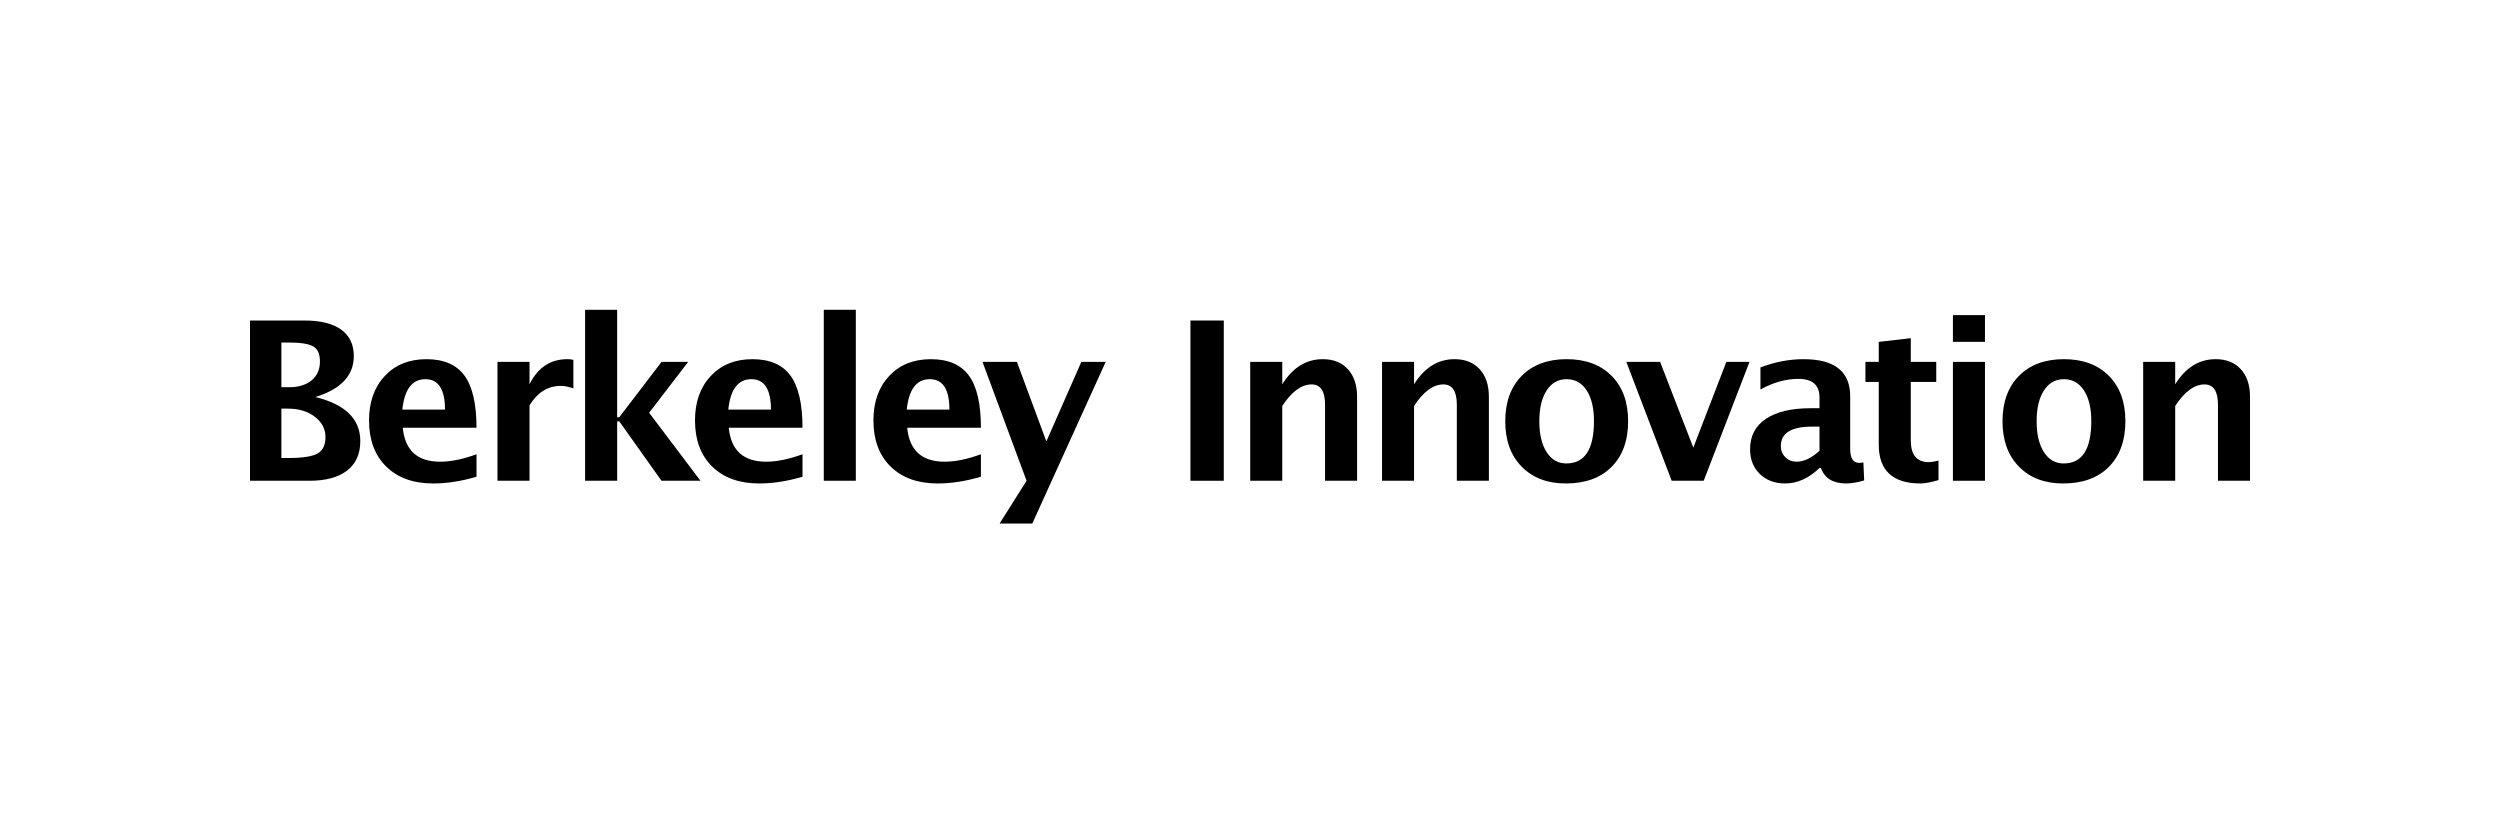
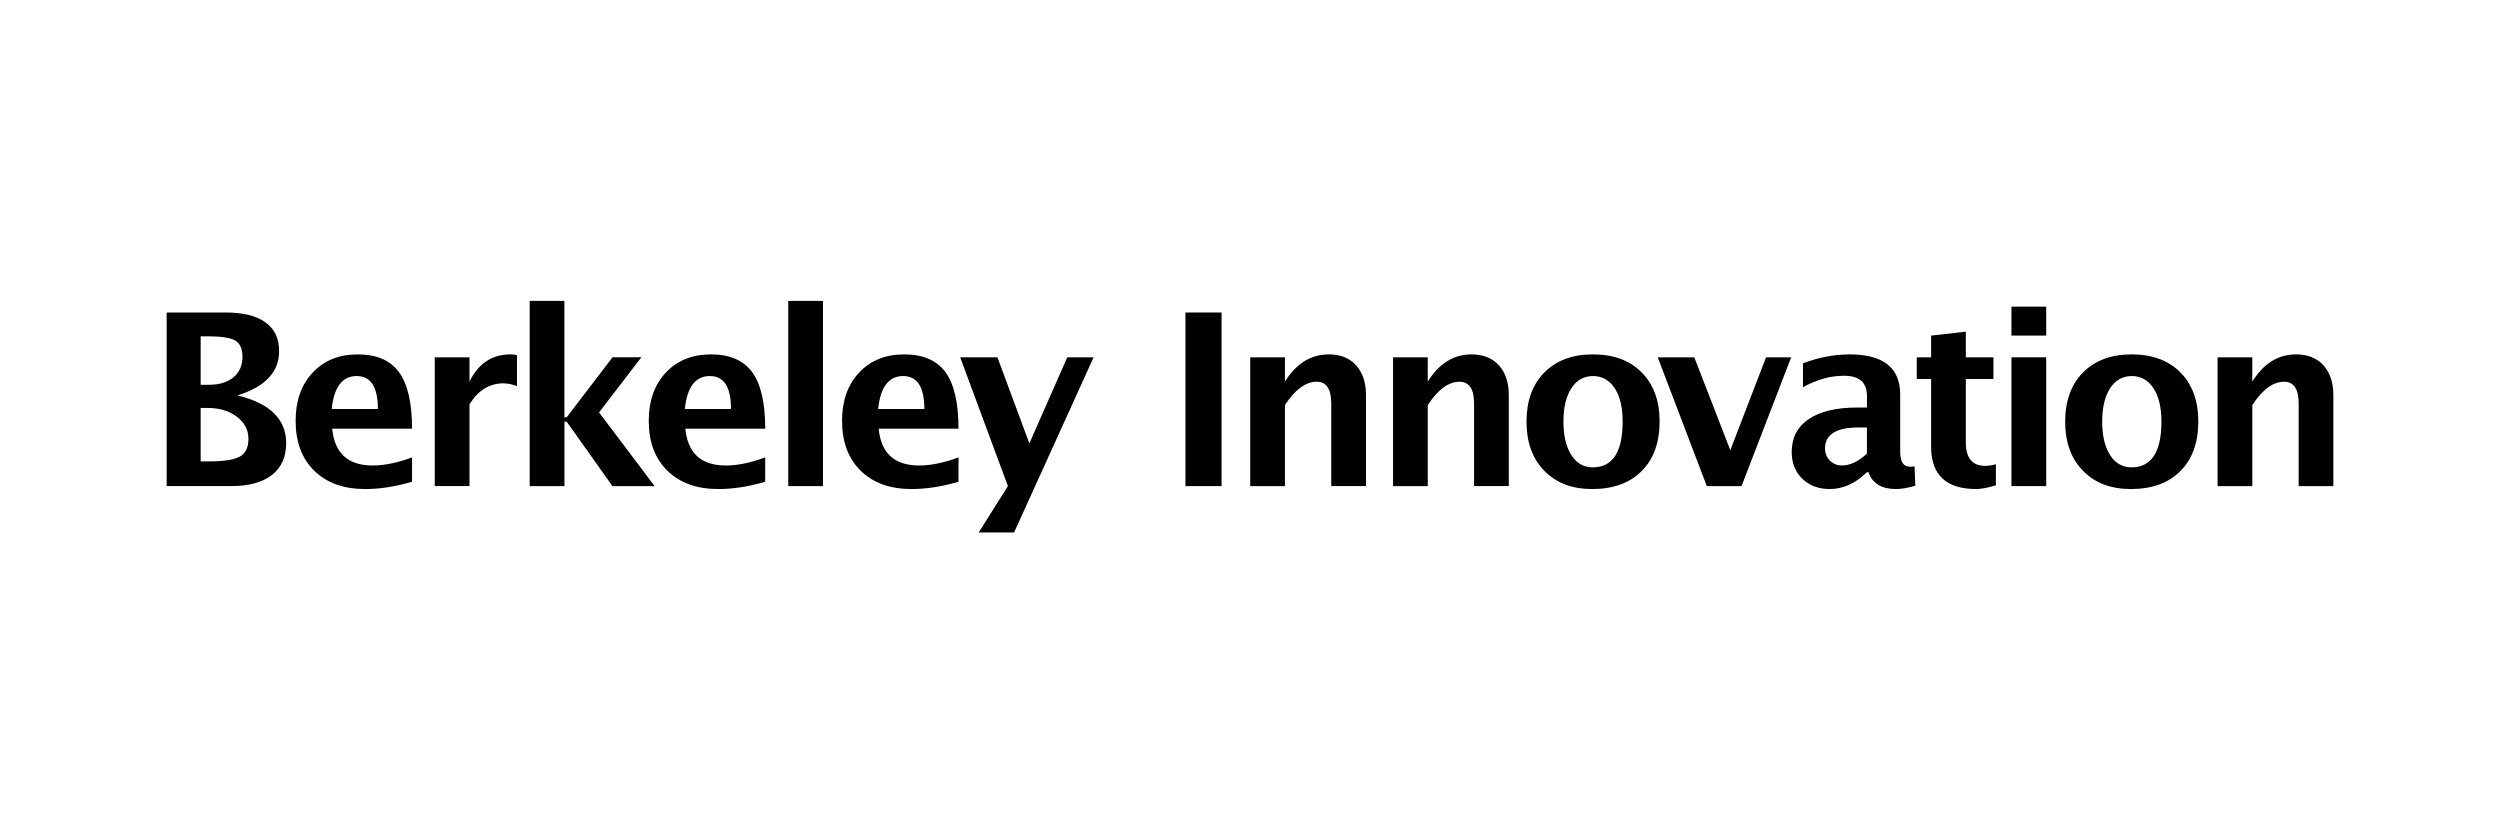
- <svg xmlns="http://www.w3.org/2000/svg" version="1.1" id="Layer_1" x="0px" y="0px" width="150px" height="50px" viewBox="-25 0 150 50" enable-background="new -25 0 150 50" xml:space="preserve">
+ <svg xmlns="http://www.w3.org/2000/svg" version="1.1" id="Layer_1" x="0px" y="0px" width="120px" height="40px" viewBox="15 5 120 40" enable-background="new 15 5 120 40" xml:space="preserve">
  <g>
-     <path d="M-10,28.846v-9.615h3.267c0.966,0,1.701,0.183,2.205,0.546c0.504,0.364,0.756,0.894,0.756,1.591   c0,1.157-0.768,1.974-2.305,2.455c1.796,0.438,2.695,1.32,2.695,2.644c0,0.768-0.264,1.354-0.789,1.764   c-0.527,0.409-1.282,0.615-2.264,0.615H-10z M-8.116,23.233h0.474c0.562,0,1.011-0.14,1.342-0.416   c0.332-0.276,0.496-0.654,0.496-1.13c0-0.44-0.131-0.742-0.398-0.9c-0.267-0.158-0.769-0.237-1.51-0.237h-0.404V23.233z    M-8.116,27.48h0.43c0.839,0,1.418-0.091,1.738-0.27c0.318-0.178,0.477-0.507,0.477-0.984c0-0.488-0.215-0.896-0.641-1.221   c-0.425-0.325-0.964-0.487-1.614-0.487h-0.39V27.48z" />
-     <path d="M3.591,28.604c-0.913,0.27-1.78,0.404-2.598,0.404c-1.19,0-2.129-0.338-2.819-1.014c-0.688-0.675-1.032-1.598-1.032-2.768   c0-1.104,0.314-1.993,0.944-2.666c0.63-0.674,1.463-1.009,2.498-1.009c1.043,0,1.805,0.328,2.286,0.987   c0.48,0.657,0.72,1.7,0.72,3.125h-4.424c0.131,1.358,0.877,2.039,2.241,2.039c0.645,0,1.374-0.148,2.183-0.447L3.591,28.604   L3.591,28.604z M-0.859,24.576H1.7c0-1.216-0.392-1.825-1.176-1.825C-0.273,22.751-0.733,23.36-0.859,24.576z" />
-     <path d="M4.848,28.846v-7.133h1.924v1.343c0.498-1.005,1.255-1.506,2.273-1.506c0.121,0,0.241,0.012,0.357,0.04v1.714   c-0.273-0.099-0.527-0.15-0.759-0.15c-0.767,0-1.391,0.387-1.872,1.162v4.528H4.848V28.846z" />
-     <path d="M10.106,28.846V18.587h1.923v6.45h0.125l2.539-3.325h1.598l-2.344,3.053l3.08,4.08h-2.339l-2.533-3.567h-0.125v3.567   H10.106z" />
-     <path d="M23.149,28.604c-0.914,0.27-1.781,0.404-2.598,0.404c-1.19,0-2.13-0.338-2.819-1.014c-0.688-0.675-1.032-1.598-1.032-2.768   c0-1.104,0.314-1.993,0.945-2.666c0.63-0.674,1.462-1.009,2.498-1.009c1.043,0,1.805,0.328,2.286,0.987   c0.481,0.657,0.721,1.7,0.721,3.125h-4.424c0.129,1.358,0.876,2.039,2.241,2.039c0.645,0,1.373-0.148,2.183-0.447L23.149,28.604   L23.149,28.604z M18.698,24.576h2.559c0-1.216-0.391-1.825-1.175-1.825C19.285,22.751,18.823,23.36,18.698,24.576z" />
-     <path d="M24.427,28.846V18.587h1.922v10.258H24.427z" />
-     <path d="M33.854,28.604c-0.914,0.27-1.781,0.404-2.598,0.404c-1.19,0-2.13-0.338-2.818-1.014c-0.688-0.675-1.032-1.598-1.032-2.768   c0-1.104,0.314-1.993,0.944-2.666c0.63-0.674,1.463-1.009,2.499-1.009c1.043,0,1.807,0.328,2.287,0.987   c0.48,0.657,0.719,1.7,0.719,3.125h-4.422c0.129,1.358,0.875,2.039,2.24,2.039c0.645,0,1.373-0.148,2.182-0.447L33.854,28.604   L33.854,28.604z M29.405,24.576h2.56c0-1.216-0.392-1.825-1.177-1.825C29.991,22.751,29.53,23.36,29.405,24.576z" />
-     <path d="M34.976,31.41l1.618-2.564l-2.644-7.132h2.064l1.768,4.769l2.098-4.769h1.461l-4.404,9.699h-1.962V31.41z" />
-     <path d="M46.426,28.846v-9.615h2.001v9.615H46.426z" />
-     <path d="M50.013,28.846v-7.133h1.923v1.343c0.63-1.005,1.439-1.506,2.431-1.506c0.638,0,1.14,0.201,1.507,0.603   c0.368,0.404,0.551,0.952,0.551,1.65v5.041h-1.922V24.28c0-0.81-0.27-1.215-0.805-1.215c-0.609,0-1.199,0.431-1.762,1.293v4.488   H50.013L50.013,28.846z" />
-     <path d="M57.922,28.846v-7.133h1.922v1.343c0.627-1.005,1.439-1.506,2.428-1.506c0.637,0,1.141,0.201,1.51,0.603   c0.365,0.404,0.551,0.952,0.551,1.65v5.041H62.41V24.28c0-0.81-0.271-1.215-0.807-1.215c-0.61,0-1.197,0.431-1.76,1.293v4.488   H57.922L57.922,28.846z" />
-     <path d="M68.951,29.008c-1.113,0-1.996-0.338-2.652-1.012c-0.659-0.671-0.984-1.578-0.984-2.717c0-1.152,0.33-2.061,0.988-2.728   c0.664-0.667,1.559-1.001,2.693-1.001c1.139,0,2.039,0.333,2.701,1.001c0.66,0.667,0.99,1.571,0.99,2.716   c0,1.168-0.33,2.084-0.995,2.747C71.033,28.676,70.116,29.008,68.951,29.008z M68.984,27.807c1.104,0,1.654-0.848,1.654-2.54   c0-0.776-0.144-1.388-0.436-1.839c-0.293-0.45-0.693-0.677-1.207-0.677c-0.505,0-0.904,0.225-1.197,0.677   c-0.292,0.45-0.438,1.066-0.438,1.851c0,0.776,0.146,1.391,0.435,1.844C68.084,27.578,68.48,27.807,68.984,27.807z" />
-     <path d="M75.301,28.846l-2.721-7.133h2.027l1.992,5.145l1.982-5.145h1.389l-2.748,7.133H75.301z" />
-     <path d="M84.17,28.078c-0.643,0.62-1.328,0.93-2.061,0.93c-0.623,0-1.131-0.191-1.521-0.572c-0.39-0.381-0.583-0.874-0.583-1.479   c0-0.789,0.312-1.397,0.943-1.824c0.629-0.426,1.53-0.64,2.708-0.64h0.514v-0.65c0-0.741-0.422-1.11-1.27-1.11   c-0.746,0-1.506,0.211-2.273,0.636v-1.325c0.872-0.329,1.733-0.493,2.586-0.493c1.867,0,2.799,0.742,2.799,2.227v3.157   c0,0.56,0.181,0.838,0.539,0.838c0.065,0,0.15-0.008,0.253-0.025l0.046,1.078c-0.406,0.119-0.768,0.182-1.078,0.182   c-0.789,0-1.295-0.31-1.52-0.93H84.17z M84.17,27.046v-1.449h-0.455c-1.244,0-1.865,0.39-1.865,1.168   c0,0.265,0.09,0.486,0.27,0.666c0.18,0.182,0.402,0.271,0.668,0.271C83.234,27.702,83.697,27.484,84.17,27.046z" />
-     <path d="M91.311,28.805c-0.459,0.135-0.821,0.203-1.086,0.203c-1.665,0-2.5-0.779-2.5-2.338v-3.755h-0.799v-1.201h0.799v-1.202   l1.922-0.22v1.422h1.528v1.201h-1.528v3.5c0,0.877,0.356,1.312,1.074,1.312c0.161,0,0.359-0.03,0.59-0.091V28.805L91.311,28.805z" />
-     <path d="M92.175,20.51v-1.603h1.923v1.603H92.175z M92.175,28.846v-7.133h1.923v7.133H92.175z" />
-     <path d="M98.787,29.008c-1.11,0-1.996-0.338-2.652-1.012c-0.656-0.671-0.984-1.578-0.984-2.717c0-1.152,0.33-2.061,0.988-2.728   c0.661-0.667,1.559-1.001,2.695-1.001s2.037,0.333,2.699,1.001c0.66,0.667,0.99,1.571,0.99,2.716c0,1.168-0.333,2.084-0.994,2.747   C100.869,28.676,99.955,29.008,98.787,29.008z M98.821,27.807c1.105,0,1.657-0.848,1.657-2.54c0-0.776-0.146-1.388-0.439-1.839   c-0.291-0.45-0.693-0.677-1.205-0.677c-0.506,0-0.904,0.225-1.198,0.677c-0.292,0.45-0.438,1.066-0.438,1.851   c0,0.776,0.146,1.391,0.435,1.844C97.923,27.578,98.318,27.807,98.821,27.807z" />
-     <path d="M103.59,28.846v-7.133h1.922v1.343c0.627-1.005,1.437-1.506,2.428-1.506c0.638,0,1.141,0.201,1.509,0.603   c0.366,0.402,0.552,0.954,0.552,1.652v5.041h-1.923V24.28c0-0.81-0.269-1.215-0.806-1.215c-0.609,0-1.197,0.431-1.76,1.293v4.488   H103.59L103.59,28.846z" />
+     <path d="M23,28.333V20h2.832c0.837,0,1.474,0.158,1.911,0.474c0.437,0.316,0.655,0.774,0.655,1.378   c0,1.003-0.666,1.711-1.998,2.127c1.557,0.38,2.336,1.145,2.336,2.291c0,0.666-0.229,1.174-0.684,1.529   c-0.457,0.355-1.111,0.533-1.962,0.533H23z M24.632,23.469h0.412c0.487,0,0.876-0.122,1.163-0.361   c0.289-0.239,0.431-0.566,0.431-0.979c0-0.381-0.114-0.644-0.345-0.78c-0.231-0.138-0.667-0.206-1.31-0.206h-0.351V23.469z    M24.632,27.148h0.374c0.728,0,1.229-0.078,1.505-0.232c0.277-0.154,0.414-0.439,0.414-0.854c0-0.423-0.186-0.776-0.555-1.058   c-0.369-0.282-0.837-0.422-1.399-0.422h-0.339V27.148z" />
+     <path d="M34.778,28.123c-0.791,0.235-1.542,0.351-2.25,0.351c-1.032,0-1.846-0.293-2.444-0.879   c-0.596-0.585-0.894-1.386-0.894-2.398c0-0.958,0.272-1.728,0.818-2.311c0.546-0.584,1.269-0.875,2.165-0.875   c0.904,0,1.565,0.285,1.981,0.856c0.417,0.569,0.624,1.473,0.624,2.708h-3.834c0.114,1.178,0.76,1.769,1.942,1.769   c0.559,0,1.191-0.129,1.892-0.389L34.778,28.123L34.778,28.123z M30.922,24.632h2.217c0-1.054-0.339-1.582-1.019-1.582   C31.43,23.051,31.031,23.579,30.922,24.632z" />
+     <path d="M35.868,28.333v-6.182h1.667v1.165c0.432-0.873,1.087-1.306,1.97-1.306c0.105,0,0.208,0.011,0.31,0.035v1.486   c-0.236-0.086-0.457-0.131-0.658-0.131c-0.664,0-1.206,0.336-1.622,1.008v3.923h-1.667V28.333z" />
+     <path d="M40.425,28.333v-8.891h1.667v5.59H42.2l2.2-2.882h1.385l-2.031,2.646l2.669,3.537h-2.026l-2.195-3.092h-0.109v3.092H40.425   L40.425,28.333z" />
+     <path d="M51.729,28.123c-0.792,0.235-1.543,0.351-2.252,0.351c-1.03,0-1.846-0.293-2.442-0.879   c-0.597-0.585-0.895-1.386-0.895-2.398c0-0.958,0.272-1.728,0.819-2.311c0.546-0.584,1.267-0.875,2.166-0.875   c0.904,0,1.564,0.285,1.981,0.856c0.417,0.569,0.625,1.473,0.625,2.708h-3.834c0.112,1.178,0.759,1.769,1.942,1.769   c0.559,0,1.19-0.129,1.892-0.389L51.729,28.123L51.729,28.123z M47.872,24.632h2.217c0-1.054-0.338-1.582-1.019-1.582   C48.38,23.051,47.98,23.579,47.872,24.632z" />
+     <path d="M52.836,28.333v-8.891h1.667v8.891H52.836L52.836,28.333z" />
+     <path d="M61.007,28.123c-0.792,0.235-1.544,0.351-2.252,0.351c-1.031,0-1.846-0.293-2.442-0.879   c-0.596-0.585-0.895-1.386-0.895-2.398c0-0.958,0.272-1.728,0.818-2.311c0.546-0.584,1.268-0.875,2.166-0.875   c0.904,0,1.566,0.285,1.983,0.856c0.416,0.569,0.623,1.473,0.623,2.708h-3.832c0.112,1.178,0.758,1.769,1.941,1.769   c0.559,0,1.189-0.129,1.891-0.389L61.007,28.123L61.007,28.123z M57.15,24.632h2.219c0-1.054-0.339-1.582-1.019-1.582   C57.659,23.051,57.259,23.579,57.15,24.632z" />
+     <path d="M61.979,30.556l1.401-2.223l-2.291-6.182h1.788l1.533,4.133l1.818-4.133h1.266l-3.817,8.406h-1.7L61.979,30.556   L61.979,30.556z" />
+     <path d="M71.902,28.333V20h1.734v8.333H71.902z" />
+     <path d="M75.011,28.333v-6.182h1.666v1.165c0.546-0.873,1.248-1.306,2.107-1.306c0.553,0,0.988,0.174,1.306,0.522   c0.319,0.351,0.477,0.825,0.477,1.431v4.368H78.9v-3.955c0-0.702-0.232-1.053-0.696-1.053c-0.527,0-1.04,0.374-1.527,1.12v3.89   H75.011L75.011,28.333z" />
+     <path d="M81.866,28.333v-6.182h1.665v1.165c0.544-0.873,1.248-1.306,2.104-1.306c0.552,0,0.989,0.174,1.31,0.522   c0.315,0.351,0.477,0.825,0.477,1.431v4.368h-1.666v-3.955c0-0.702-0.233-1.053-0.699-1.053c-0.529,0-1.037,0.374-1.525,1.12v3.89   H81.866L81.866,28.333z" />
+     <path d="M91.424,28.474c-0.965,0-1.729-0.293-2.297-0.877c-0.572-0.581-0.854-1.367-0.854-2.355c0-0.998,0.285-1.786,0.855-2.364   c0.576-0.578,1.35-0.868,2.335-0.868s1.767,0.289,2.339,0.868c0.572,0.579,0.859,1.361,0.859,2.354   c0,1.012-0.287,1.806-0.862,2.379C93.229,28.186,92.433,28.474,91.424,28.474z M91.452,27.433c0.956,0,1.435-0.735,1.435-2.201   c0-0.673-0.125-1.204-0.379-1.594c-0.254-0.39-0.602-0.587-1.045-0.587c-0.438,0-0.785,0.195-1.039,0.587   c-0.252,0.39-0.379,0.924-0.379,1.604c0,0.672,0.127,1.206,0.378,1.598C90.672,27.234,91.016,27.433,91.452,27.433z" />
+     <path d="M96.927,28.333l-2.356-6.182h1.755l1.729,4.459l1.715-4.459h1.206l-2.382,6.182H96.927z" />
+     <path d="M104.613,27.667c-0.556,0.539-1.15,0.807-1.785,0.807c-0.542,0-0.979-0.166-1.319-0.496s-0.507-0.757-0.507-1.281   c0-0.685,0.272-1.21,0.818-1.582c0.546-0.369,1.327-0.554,2.349-0.554h0.444v-0.564c0-0.642-0.366-0.961-1.1-0.961   c-0.647,0-1.306,0.182-1.97,0.55v-1.148c0.753-0.285,1.5-0.427,2.239-0.427c1.62,0,2.427,0.643,2.427,1.93v2.736   c0,0.485,0.158,0.726,0.467,0.726c0.057,0,0.129-0.005,0.22-0.021l0.04,0.934c-0.354,0.103-0.666,0.158-0.935,0.158   c-0.685,0-1.122-0.268-1.318-0.807H104.613z M104.613,26.773v-1.256h-0.394c-1.079,0-1.618,0.336-1.618,1.013   c0,0.229,0.079,0.421,0.234,0.577c0.156,0.157,0.349,0.235,0.578,0.235C103.804,27.343,104.204,27.153,104.613,26.773z" />
+     <path d="M110.802,28.297c-0.396,0.117-0.711,0.177-0.94,0.177c-1.442,0-2.168-0.676-2.168-2.026v-3.255h-0.69v-1.041h0.69V21.11   l1.666-0.191v1.232h1.325v1.041h-1.325v3.034c0,0.761,0.31,1.136,0.931,1.136c0.141,0,0.312-0.025,0.512-0.077V28.297   L110.802,28.297z" />
+     <path d="M111.55,21.108v-1.389h1.668v1.389H111.55z M111.55,28.333v-6.182h1.668v6.182H111.55z" />
+     <path d="M117.282,28.474c-0.964,0-1.731-0.293-2.301-0.877c-0.567-0.581-0.853-1.367-0.853-2.355c0-0.998,0.288-1.786,0.857-2.364   c0.573-0.578,1.351-0.868,2.336-0.868c0.984,0,1.767,0.289,2.34,0.868c0.571,0.579,0.858,1.361,0.858,2.354   c0,1.012-0.289,1.806-0.862,2.379C119.086,28.186,118.293,28.474,117.282,28.474z M117.312,27.433c0.956,0,1.437-0.735,1.437-2.201   c0-0.673-0.127-1.204-0.381-1.594c-0.253-0.39-0.602-0.587-1.045-0.587c-0.438,0-0.783,0.195-1.04,0.587   c-0.251,0.39-0.378,0.924-0.378,1.604c0,0.672,0.127,1.206,0.377,1.598C116.53,27.234,116.876,27.433,117.312,27.433z" />
+     <path d="M121.444,28.333v-6.182h1.666v1.165c0.543-0.873,1.245-1.306,2.103-1.306c0.555,0,0.989,0.174,1.31,0.522   c0.315,0.349,0.478,0.827,0.478,1.433v4.368h-1.665v-3.957c0-0.702-0.234-1.053-0.7-1.053c-0.528,0-1.037,0.374-1.524,1.12v3.89   H121.444L121.444,28.333z" />
  </g>
</svg>
